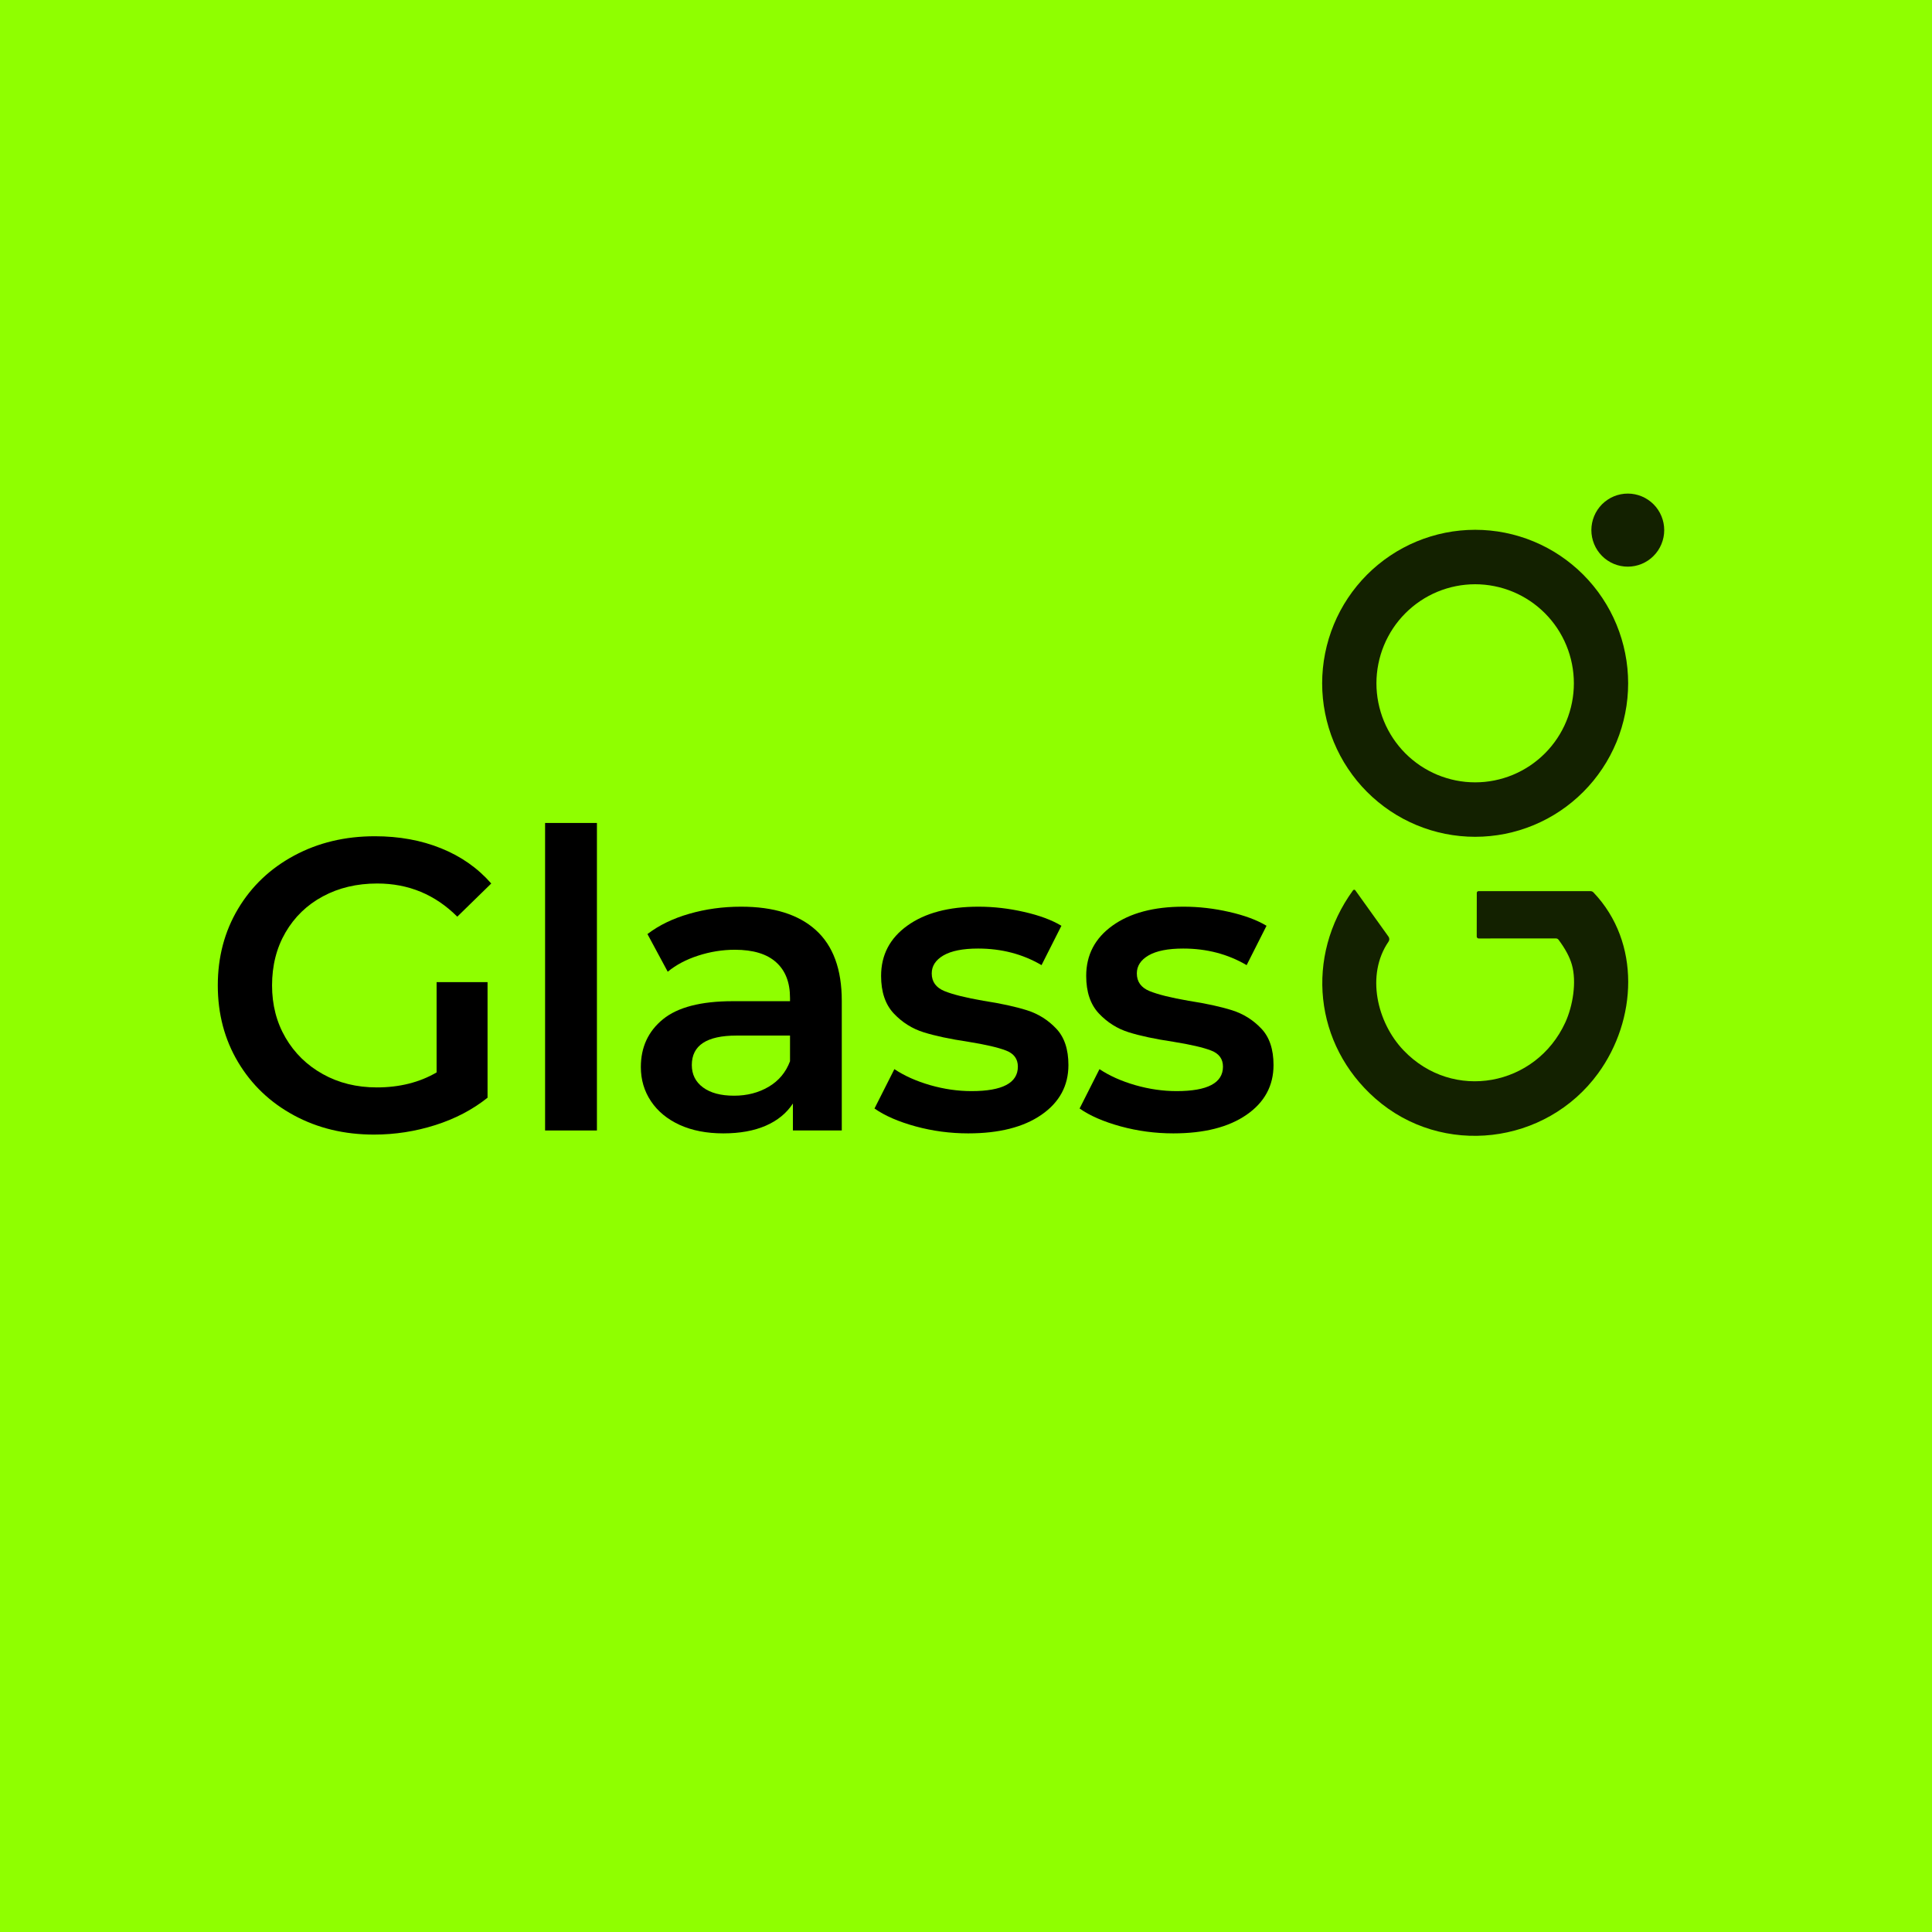
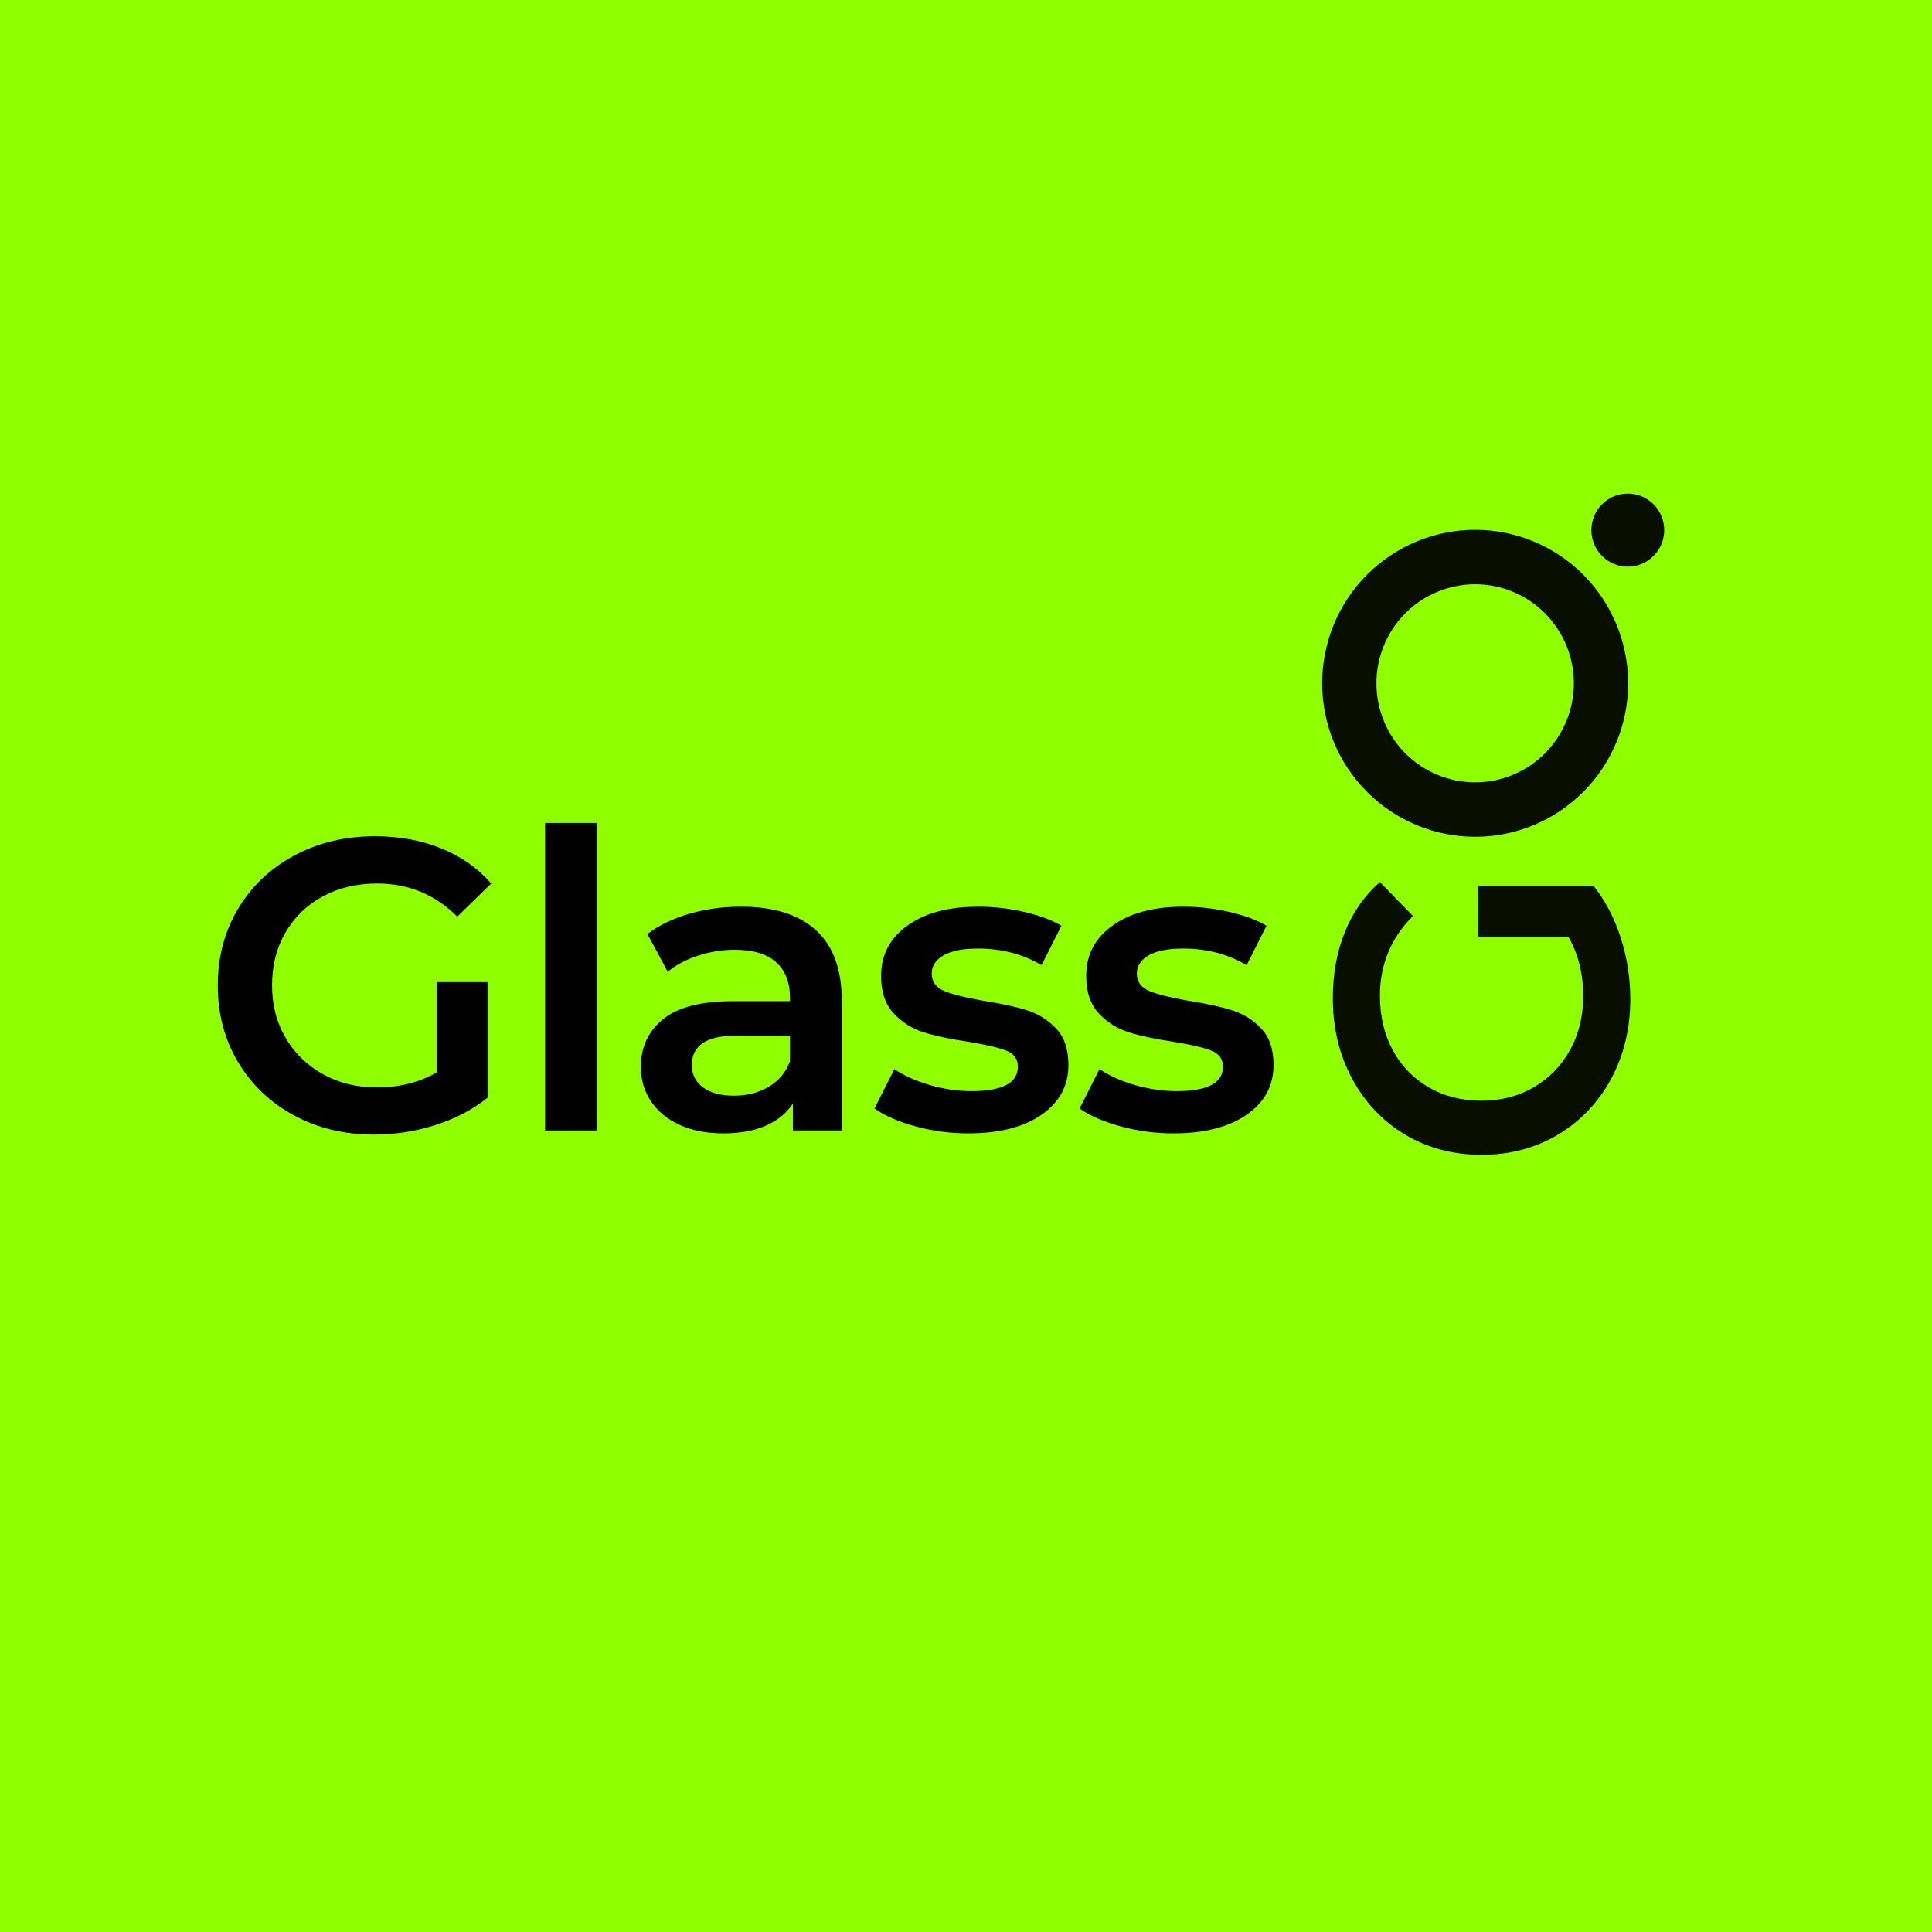
<svg xmlns="http://www.w3.org/2000/svg" width="500" zoomAndPan="magnify" viewBox="0 0 375 375" height="500" preserveAspectRatio="xMidYMid meet" version="1.0">
  <defs>
-     <filter x="0%" y="0%" width="100%" height="100%" id="8a6f1b9f99">
+     <filter x="0%" y="0%" width="100%" height="100%" id="37ff473932">
      <feColorMatrix values="0 0 0 0 1 0 0 0 0 1 0 0 0 0 1 0 0 0 1 0" color-interpolation-filters="sRGB" />
    </filter>
    <g />
-     <mask id="963407cb02">
-       <g filter="url(#8a6f1b9f99)">
-         <rect x="-37.5" width="450" fill="#000000" y="-37.5" height="450" fill-opacity="0.87" />
+     <mask id="49f3c9cbab">
+       <g filter="url(#37ff473932)">
+         <rect x="-37.5" width="450" fill="#000000" y="-37.5" height="450" fill-opacity="0.94" />
      </g>
    </mask>
-     <clipPath id="a82388f497">
+     <clipPath id="13b4f39a2c">
      <path d="M 55 0.676 L 70.023 0.676 L 70.023 15 L 55 15 Z M 55 0.676 " clip-rule="nonzero" />
    </clipPath>
-     <clipPath id="1e51656f4b">
+     <clipPath id="c253ffb715">
      <rect x="0" width="71" y="0" height="131" />
+     </clipPath>
+     <clipPath id="6ded409d8c">
+       <path d="M 253.273 168.727 L 324.98 168.727 L 324.98 254.441 L 253.273 254.441 Z M 253.273 168.727 " clip-rule="nonzero" />
+     </clipPath>
+     <clipPath id="725d00e79f">
+       <path d="M 270.523 168.727 L 307.73 168.727 C 312.305 168.727 316.691 170.543 319.926 173.781 C 323.16 177.016 324.98 181.402 324.98 185.977 L 324.98 237.09 C 324.98 241.668 323.16 246.055 319.926 249.289 C 316.691 252.523 312.305 254.34 307.73 254.34 L 270.523 254.34 C 265.945 254.34 261.559 252.523 258.324 249.289 C 255.09 246.055 253.273 241.668 253.273 237.09 L 253.273 185.977 C 253.273 181.402 255.09 177.016 258.324 173.781 C 261.559 170.543 265.945 168.727 270.523 168.727 Z M 270.523 168.727 " clip-rule="nonzero" />
+     </clipPath>
+     <mask id="88e83c942b">
+       <g filter="url(#37ff473932)">
+         <rect x="-37.5" width="450" fill="#000000" y="-37.5" height="450" fill-opacity="0.94" />
+       </g>
+     </mask>
+     <clipPath id="5b0637f410">
+       <rect x="0" width="99" y="0" height="62" />
    </clipPath>
  </defs>
  <rect x="-37.5" width="450" fill="#ffffff" y="-37.5" height="450" fill-opacity="1" />
  <rect x="-37.5" width="450" fill="#8fff00" y="-37.5" height="450" fill-opacity="1" />
-   <g mask="url(#963407cb02)">
+   <g mask="url(#49f3c9cbab)">
    <g transform="matrix(1, 0, 0, 1, 253, 95)">
-       <g clip-path="url(#1e51656f4b)">
-         <g clip-path="url(#a82388f497)">
+       <g clip-path="url(#c253ffb715)">
+         <g clip-path="url(#13b4f39a2c)">
          <path fill="#000000" d="M 70.023 7.895 C 70.023 8.363 69.977 8.824 69.887 9.281 C 69.797 9.734 69.66 10.18 69.484 10.609 C 69.305 11.039 69.09 11.449 68.832 11.836 C 68.574 12.223 68.281 12.582 67.949 12.91 C 67.621 13.242 67.266 13.535 66.879 13.793 C 66.492 14.051 66.086 14.27 65.656 14.449 C 65.23 14.625 64.785 14.762 64.332 14.852 C 63.875 14.941 63.418 14.988 62.953 14.988 C 62.488 14.988 62.027 14.941 61.574 14.852 C 61.117 14.762 60.676 14.625 60.246 14.449 C 59.82 14.27 59.41 14.051 59.027 13.793 C 58.641 13.535 58.281 13.242 57.953 12.91 C 57.625 12.582 57.332 12.223 57.074 11.836 C 56.816 11.449 56.598 11.039 56.422 10.609 C 56.246 10.18 56.109 9.734 56.02 9.281 C 55.93 8.824 55.883 8.363 55.883 7.895 C 55.883 7.43 55.93 6.969 56.02 6.512 C 56.109 6.055 56.246 5.613 56.422 5.184 C 56.598 4.75 56.816 4.344 57.074 3.957 C 57.332 3.566 57.625 3.211 57.953 2.879 C 58.281 2.551 58.641 2.258 59.027 2 C 59.41 1.738 59.82 1.52 60.246 1.344 C 60.676 1.164 61.117 1.031 61.574 0.941 C 62.027 0.848 62.488 0.805 62.953 0.805 C 63.418 0.805 63.875 0.848 64.332 0.941 C 64.785 1.031 65.23 1.164 65.656 1.344 C 66.086 1.52 66.492 1.738 66.879 2 C 67.266 2.258 67.621 2.551 67.949 2.879 C 68.281 3.211 68.574 3.566 68.832 3.957 C 69.09 4.344 69.305 4.75 69.484 5.184 C 69.66 5.613 69.797 6.055 69.887 6.512 C 69.977 6.969 70.023 7.43 70.023 7.895 Z M 70.023 7.895 " fill-opacity="1" fill-rule="nonzero" />
        </g>
        <path fill="#000000" d="M 63.023 37.629 C 63.023 38.605 62.973 39.578 62.879 40.547 C 62.785 41.52 62.641 42.484 62.449 43.441 C 62.262 44.398 62.023 45.344 61.742 46.277 C 61.461 47.211 61.133 48.129 60.762 49.031 C 60.391 49.93 59.973 50.812 59.516 51.672 C 59.059 52.535 58.559 53.371 58.016 54.18 C 57.477 54.992 56.898 55.773 56.281 56.531 C 55.664 57.285 55.012 58.004 54.324 58.695 C 53.637 59.387 52.918 60.039 52.164 60.66 C 51.414 61.277 50.633 61.859 49.824 62.402 C 49.016 62.941 48.184 63.445 47.324 63.906 C 46.465 64.363 45.59 64.781 44.691 65.156 C 43.793 65.527 42.879 65.855 41.945 66.141 C 41.016 66.422 40.074 66.66 39.121 66.852 C 38.164 67.039 37.203 67.184 36.238 67.277 C 35.27 67.375 34.297 67.422 33.324 67.422 C 32.355 67.422 31.383 67.375 30.414 67.277 C 29.449 67.184 28.488 67.039 27.531 66.852 C 26.578 66.66 25.637 66.422 24.707 66.141 C 23.773 65.855 22.859 65.527 21.961 65.156 C 21.062 64.781 20.188 64.363 19.328 63.906 C 18.469 63.445 17.637 62.941 16.828 62.402 C 16.02 61.859 15.238 61.277 14.488 60.66 C 13.734 60.039 13.016 59.387 12.328 58.695 C 11.641 58.004 10.988 57.285 10.371 56.531 C 9.754 55.773 9.176 54.992 8.637 54.18 C 8.094 53.371 7.594 52.535 7.137 51.672 C 6.68 50.812 6.262 49.93 5.891 49.031 C 5.52 48.129 5.191 47.211 4.91 46.277 C 4.629 45.344 4.391 44.398 4.203 43.441 C 4.012 42.484 3.867 41.52 3.773 40.547 C 3.68 39.578 3.629 38.605 3.629 37.629 C 3.629 36.652 3.68 35.68 3.773 34.707 C 3.867 33.734 4.012 32.773 4.203 31.816 C 4.391 30.859 4.629 29.914 4.91 28.98 C 5.191 28.047 5.52 27.129 5.891 26.227 C 6.262 25.324 6.68 24.441 7.137 23.582 C 7.594 22.723 8.094 21.887 8.637 21.074 C 9.176 20.262 9.754 19.48 10.371 18.727 C 10.988 17.973 11.641 17.25 12.328 16.559 C 13.016 15.871 13.734 15.215 14.488 14.598 C 15.238 13.977 16.02 13.398 16.828 12.855 C 17.637 12.312 18.469 11.812 19.328 11.352 C 20.188 10.891 21.062 10.473 21.961 10.102 C 22.859 9.727 23.773 9.398 24.707 9.117 C 25.637 8.832 26.578 8.598 27.531 8.406 C 28.488 8.215 29.449 8.07 30.414 7.977 C 31.383 7.883 32.355 7.832 33.324 7.832 C 34.297 7.832 35.27 7.883 36.238 7.977 C 37.203 8.07 38.164 8.215 39.121 8.406 C 40.074 8.598 41.016 8.832 41.945 9.117 C 42.879 9.398 43.793 9.727 44.691 10.102 C 45.59 10.473 46.465 10.891 47.324 11.352 C 48.184 11.812 49.016 12.312 49.824 12.855 C 50.633 13.398 51.414 13.977 52.164 14.598 C 52.918 15.215 53.637 15.871 54.324 16.559 C 55.012 17.25 55.664 17.973 56.281 18.727 C 56.898 19.48 57.477 20.262 58.016 21.074 C 58.559 21.887 59.059 22.723 59.516 23.582 C 59.973 24.441 60.391 25.324 60.762 26.227 C 61.133 27.129 61.461 28.047 61.742 28.98 C 62.023 29.914 62.262 30.859 62.449 31.816 C 62.641 32.773 62.785 33.734 62.879 34.707 C 62.973 35.68 63.023 36.652 63.023 37.629 Z M 52.488 37.629 C 52.488 37 52.457 36.371 52.395 35.742 C 52.332 35.117 52.242 34.496 52.117 33.879 C 51.996 33.258 51.844 32.648 51.66 32.047 C 51.48 31.445 51.27 30.852 51.027 30.27 C 50.789 29.688 50.52 29.121 50.223 28.566 C 49.93 28.012 49.605 27.469 49.258 26.945 C 48.91 26.422 48.535 25.918 48.137 25.43 C 47.738 24.945 47.32 24.48 46.875 24.035 C 46.43 23.59 45.969 23.168 45.48 22.766 C 44.996 22.367 44.492 21.992 43.973 21.645 C 43.449 21.293 42.91 20.969 42.359 20.672 C 41.805 20.375 41.238 20.105 40.66 19.867 C 40.078 19.625 39.488 19.414 38.887 19.23 C 38.289 19.047 37.68 18.895 37.062 18.773 C 36.449 18.648 35.828 18.559 35.203 18.496 C 34.578 18.434 33.953 18.402 33.324 18.402 C 32.699 18.402 32.074 18.434 31.449 18.496 C 30.824 18.559 30.203 18.648 29.59 18.773 C 28.973 18.895 28.363 19.047 27.766 19.23 C 27.164 19.414 26.574 19.625 25.992 19.867 C 25.414 20.105 24.848 20.375 24.293 20.672 C 23.742 20.969 23.203 21.293 22.68 21.645 C 22.16 21.992 21.656 22.367 21.172 22.766 C 20.684 23.168 20.223 23.59 19.777 24.035 C 19.332 24.48 18.914 24.945 18.516 25.43 C 18.117 25.918 17.742 26.422 17.395 26.945 C 17.047 27.469 16.723 28.012 16.43 28.566 C 16.133 29.121 15.863 29.688 15.625 30.27 C 15.383 30.852 15.172 31.445 14.992 32.047 C 14.809 32.648 14.656 33.258 14.535 33.879 C 14.41 34.496 14.32 35.117 14.258 35.742 C 14.195 36.371 14.164 37 14.164 37.629 C 14.164 38.258 14.195 38.887 14.258 39.512 C 14.32 40.141 14.41 40.762 14.535 41.379 C 14.656 41.996 14.809 42.605 14.992 43.207 C 15.172 43.812 15.383 44.402 15.625 44.984 C 15.863 45.566 16.133 46.137 16.43 46.691 C 16.723 47.246 17.047 47.785 17.395 48.309 C 17.742 48.832 18.117 49.336 18.516 49.824 C 18.914 50.312 19.332 50.777 19.777 51.223 C 20.223 51.668 20.684 52.09 21.172 52.488 C 21.656 52.887 22.16 53.262 22.68 53.613 C 23.203 53.961 23.742 54.285 24.293 54.582 C 24.848 54.879 25.414 55.148 25.992 55.391 C 26.574 55.629 27.164 55.844 27.766 56.023 C 28.363 56.207 28.973 56.359 29.59 56.484 C 30.203 56.605 30.824 56.699 31.449 56.762 C 32.074 56.82 32.699 56.852 33.324 56.852 C 33.953 56.852 34.578 56.82 35.203 56.762 C 35.828 56.699 36.449 56.605 37.062 56.484 C 37.68 56.359 38.289 56.207 38.887 56.023 C 39.488 55.844 40.078 55.629 40.66 55.391 C 41.238 55.148 41.805 54.879 42.359 54.582 C 42.91 54.285 43.449 53.961 43.973 53.613 C 44.492 53.262 44.996 52.887 45.48 52.488 C 45.969 52.09 46.43 51.668 46.875 51.223 C 47.32 50.777 47.738 50.312 48.137 49.824 C 48.535 49.336 48.91 48.832 49.258 48.309 C 49.605 47.785 49.93 47.246 50.223 46.691 C 50.52 46.137 50.789 45.566 51.027 44.984 C 51.27 44.402 51.48 43.812 51.66 43.207 C 51.844 42.605 51.996 41.996 52.117 41.379 C 52.242 40.762 52.332 40.141 52.395 39.512 C 52.457 38.887 52.488 38.258 52.488 37.629 Z M 52.488 37.629 " fill-opacity="1" fill-rule="nonzero" />
        <path fill="#000000" d="M 48.984 87.148 L 34 87.156 C 33.898 87.156 33.812 87.121 33.742 87.047 C 33.668 86.973 33.633 86.883 33.633 86.781 L 33.645 78.305 C 33.645 78.215 33.676 78.137 33.742 78.07 C 33.809 78.004 33.887 77.973 33.977 77.973 L 55.695 77.969 C 55.938 77.969 56.141 78.059 56.309 78.238 C 65.543 87.953 64.715 103.016 57.191 113.34 C 47.043 127.246 26.922 129.617 13.973 118.242 C 2.047 107.773 0.277 90.652 9.625 77.809 C 9.68 77.734 9.754 77.695 9.848 77.695 C 9.938 77.695 10.012 77.734 10.066 77.809 L 16.504 86.797 C 16.609 86.945 16.66 87.105 16.66 87.285 C 16.664 87.461 16.613 87.625 16.512 87.77 C 12.07 94.242 14.297 103.5 19.426 108.867 C 29.023 118.914 45.125 115.859 50.824 103.461 C 52.305 100.234 53.051 95.566 52.098 92.238 C 51.676 90.754 50.82 89.152 49.535 87.434 C 49.398 87.242 49.215 87.148 48.984 87.148 Z M 48.984 87.148 " fill-opacity="1" fill-rule="nonzero" />
      </g>
    </g>
  </g>
  <g fill="#000000" fill-opacity="1">
    <g transform="translate(38.72734, 219.4251)">
      <g>
        <path d="M 46.016 -28.797 L 55.906 -28.797 L 55.906 -6.359 C 53.008 -4.047 49.629 -2.273 45.766 -1.047 C 41.91 0.18 37.941 0.797 33.859 0.797 C 28.117 0.797 22.941 -0.445 18.328 -2.938 C 13.723 -5.426 10.109 -8.867 7.484 -13.266 C 4.859 -17.672 3.547 -22.633 3.547 -28.156 C 3.547 -33.676 4.859 -38.633 7.484 -43.031 C 10.109 -47.426 13.738 -50.867 18.375 -53.359 C 23.02 -55.859 28.238 -57.109 34.031 -57.109 C 38.75 -57.109 43.035 -56.328 46.891 -54.766 C 50.754 -53.211 54 -50.938 56.625 -47.938 L 50.031 -41.5 C 45.738 -45.789 40.562 -47.938 34.5 -47.938 C 30.539 -47.938 27.02 -47.102 23.938 -45.438 C 20.852 -43.781 18.438 -41.445 16.688 -38.438 C 14.945 -35.438 14.078 -32.008 14.078 -28.156 C 14.078 -24.395 14.945 -21.016 16.688 -18.016 C 18.438 -15.016 20.852 -12.656 23.938 -10.938 C 27.02 -9.219 30.516 -8.359 34.422 -8.359 C 38.816 -8.359 42.68 -9.328 46.016 -11.266 Z M 46.016 -28.797 " />
      </g>
    </g>
  </g>
  <g fill="#000000" fill-opacity="1">
    <g transform="translate(99.20736, 219.4251)">
      <g>
        <path d="M 6.594 -59.688 L 16.656 -59.688 L 16.656 0 L 6.594 0 Z M 6.594 -59.688 " />
      </g>
    </g>
  </g>
  <g fill="#000000" fill-opacity="1">
    <g transform="translate(120.8417, 219.4251)">
      <g>
        <path d="M 23 -43.438 C 29.332 -43.438 34.172 -41.922 37.516 -38.891 C 40.867 -35.859 42.547 -31.285 42.547 -25.172 L 42.547 0 L 33.062 0 L 33.062 -5.234 C 31.82 -3.348 30.062 -1.91 27.781 -0.922 C 25.508 0.066 22.766 0.562 19.547 0.562 C 16.328 0.562 13.508 0.016 11.094 -1.078 C 8.688 -2.18 6.828 -3.711 5.516 -5.672 C 4.203 -7.629 3.547 -9.844 3.547 -12.312 C 3.547 -16.164 4.977 -19.258 7.844 -21.594 C 10.707 -23.926 15.223 -25.094 21.391 -25.094 L 32.5 -25.094 L 32.5 -25.734 C 32.5 -28.742 31.598 -31.051 29.797 -32.656 C 28.004 -34.27 25.336 -35.078 21.797 -35.078 C 19.379 -35.078 17.004 -34.695 14.672 -33.938 C 12.348 -33.188 10.379 -32.145 8.766 -30.812 L 4.828 -38.125 C 7.078 -39.844 9.785 -41.156 12.953 -42.062 C 16.117 -42.977 19.469 -43.438 23 -43.438 Z M 21.641 -6.75 C 24.16 -6.75 26.398 -7.328 28.359 -8.484 C 30.316 -9.641 31.695 -11.289 32.5 -13.438 L 32.5 -18.422 L 22.125 -18.422 C 16.332 -18.422 13.438 -16.516 13.438 -12.703 C 13.438 -10.879 14.16 -9.43 15.609 -8.359 C 17.055 -7.285 19.066 -6.75 21.641 -6.75 Z M 21.641 -6.75 " />
      </g>
    </g>
  </g>
  <g fill="#000000" fill-opacity="1">
    <g transform="translate(168.0515, 219.4251)">
      <g>
        <path d="M 19.875 0.562 C 16.383 0.562 12.977 0.109 9.656 -0.797 C 6.332 -1.711 3.676 -2.867 1.688 -4.266 L 5.547 -11.906 C 7.484 -10.613 9.801 -9.578 12.5 -8.797 C 15.207 -8.023 17.879 -7.641 20.516 -7.641 C 26.516 -7.641 29.516 -9.223 29.516 -12.391 C 29.516 -13.891 28.75 -14.93 27.219 -15.516 C 25.695 -16.109 23.25 -16.676 19.875 -17.219 C 16.332 -17.75 13.445 -18.363 11.219 -19.062 C 9 -19.758 7.066 -20.977 5.422 -22.719 C 3.785 -24.469 2.969 -26.895 2.969 -30 C 2.969 -34.07 4.672 -37.328 8.078 -39.766 C 11.484 -42.211 16.082 -43.438 21.875 -43.438 C 24.82 -43.438 27.77 -43.098 30.719 -42.422 C 33.676 -41.754 36.094 -40.859 37.969 -39.734 L 34.109 -32.094 C 30.461 -34.238 26.359 -35.312 21.797 -35.312 C 18.848 -35.312 16.609 -34.867 15.078 -33.984 C 13.555 -33.098 12.797 -31.93 12.797 -30.484 C 12.797 -28.879 13.613 -27.738 15.25 -27.062 C 16.883 -26.395 19.414 -25.766 22.844 -25.172 C 26.281 -24.641 29.098 -24.023 31.297 -23.328 C 33.492 -22.629 35.379 -21.445 36.953 -19.781 C 38.535 -18.125 39.328 -15.766 39.328 -12.703 C 39.328 -8.68 37.582 -5.461 34.094 -3.047 C 30.613 -0.641 25.875 0.562 19.875 0.562 Z M 19.875 0.562 " />
      </g>
    </g>
  </g>
  <g fill="#000000" fill-opacity="1">
    <g transform="translate(207.862, 219.4251)">
      <g>
        <path d="M 19.875 0.562 C 16.383 0.562 12.977 0.109 9.656 -0.797 C 6.332 -1.711 3.676 -2.867 1.688 -4.266 L 5.547 -11.906 C 7.484 -10.613 9.801 -9.578 12.5 -8.797 C 15.207 -8.023 17.879 -7.641 20.516 -7.641 C 26.516 -7.641 29.516 -9.223 29.516 -12.391 C 29.516 -13.891 28.75 -14.93 27.219 -15.516 C 25.695 -16.109 23.25 -16.676 19.875 -17.219 C 16.332 -17.75 13.445 -18.363 11.219 -19.062 C 9 -19.758 7.066 -20.977 5.422 -22.719 C 3.785 -24.469 2.969 -26.895 2.969 -30 C 2.969 -34.07 4.672 -37.328 8.078 -39.766 C 11.484 -42.211 16.082 -43.438 21.875 -43.438 C 24.82 -43.438 27.77 -43.098 30.719 -42.422 C 33.676 -41.754 36.094 -40.859 37.969 -39.734 L 34.109 -32.094 C 30.461 -34.238 26.359 -35.312 21.797 -35.312 C 18.848 -35.312 16.609 -34.867 15.078 -33.984 C 13.555 -33.098 12.797 -31.93 12.797 -30.484 C 12.797 -28.879 13.613 -27.738 15.25 -27.062 C 16.883 -26.395 19.414 -25.766 22.844 -25.172 C 26.281 -24.641 29.098 -24.023 31.297 -23.328 C 33.492 -22.629 35.379 -21.445 36.953 -19.781 C 38.535 -18.125 39.328 -15.766 39.328 -12.703 C 39.328 -8.68 37.582 -5.461 34.094 -3.047 C 30.613 -0.641 25.875 0.562 19.875 0.562 Z M 19.875 0.562 " />
      </g>
    </g>
  </g>
+   <g clip-path="url(#6ded409d8c)">
+     <g clip-path="url(#725d00e79f)">
+       <path fill="#8fff00" d="M 253.273 168.727 L 324.98 168.727 L 324.98 254.441 L 253.273 254.441 Z M 253.273 168.727 " fill-opacity="1" fill-rule="nonzero" />
+     </g>
+   </g>
+   <g mask="url(#88e83c942b)">
+     <g transform="matrix(1, 0, 0, 1, 237, 166)">
+       <g clip-path="url(#5b0637f410)">
+         <g fill="#000000" fill-opacity="1">
+           <g transform="translate(78.64183, 61.68166)">
+             <g>
+               <path d="M -28.719 -45.875 L -28.719 -55.734 L -6.344 -55.734 C -4.039 -52.848 -2.273 -49.477 -1.047 -45.625 C 0.18 -41.781 0.797 -37.828 0.797 -33.766 C 0.797 -28.047 -0.441 -22.883 -2.922 -18.281 C -5.41 -13.688 -8.848 -10.078 -13.234 -7.453 C -17.617 -4.836 -22.566 -3.531 -28.078 -3.531 C -33.578 -3.531 -38.52 -4.836 -42.906 -7.453 C -47.289 -10.078 -50.723 -13.703 -53.203 -18.328 C -55.691 -22.953 -56.938 -28.148 -56.938 -33.922 C -56.938 -38.629 -56.16 -42.906 -54.609 -46.75 C -53.066 -50.602 -50.797 -53.844 -47.797 -56.469 L -41.391 -49.891 C -45.66 -45.609 -47.797 -40.445 -47.797 -34.406 C -47.797 -30.445 -46.969 -26.93 -45.312 -23.859 C -43.656 -20.785 -41.328 -18.379 -38.328 -16.641 C -35.336 -14.898 -31.922 -14.031 -28.078 -14.031 C -24.328 -14.031 -20.953 -14.898 -17.953 -16.641 C -14.961 -18.379 -12.613 -20.785 -10.906 -23.859 C -9.195 -26.93 -8.344 -30.422 -8.344 -34.328 C -8.344 -38.711 -9.305 -42.562 -11.234 -45.875 Z M -28.719 -45.875 " />
+             </g>
+           </g>
+         </g>
+       </g>
+     </g>
+   </g>
</svg>
